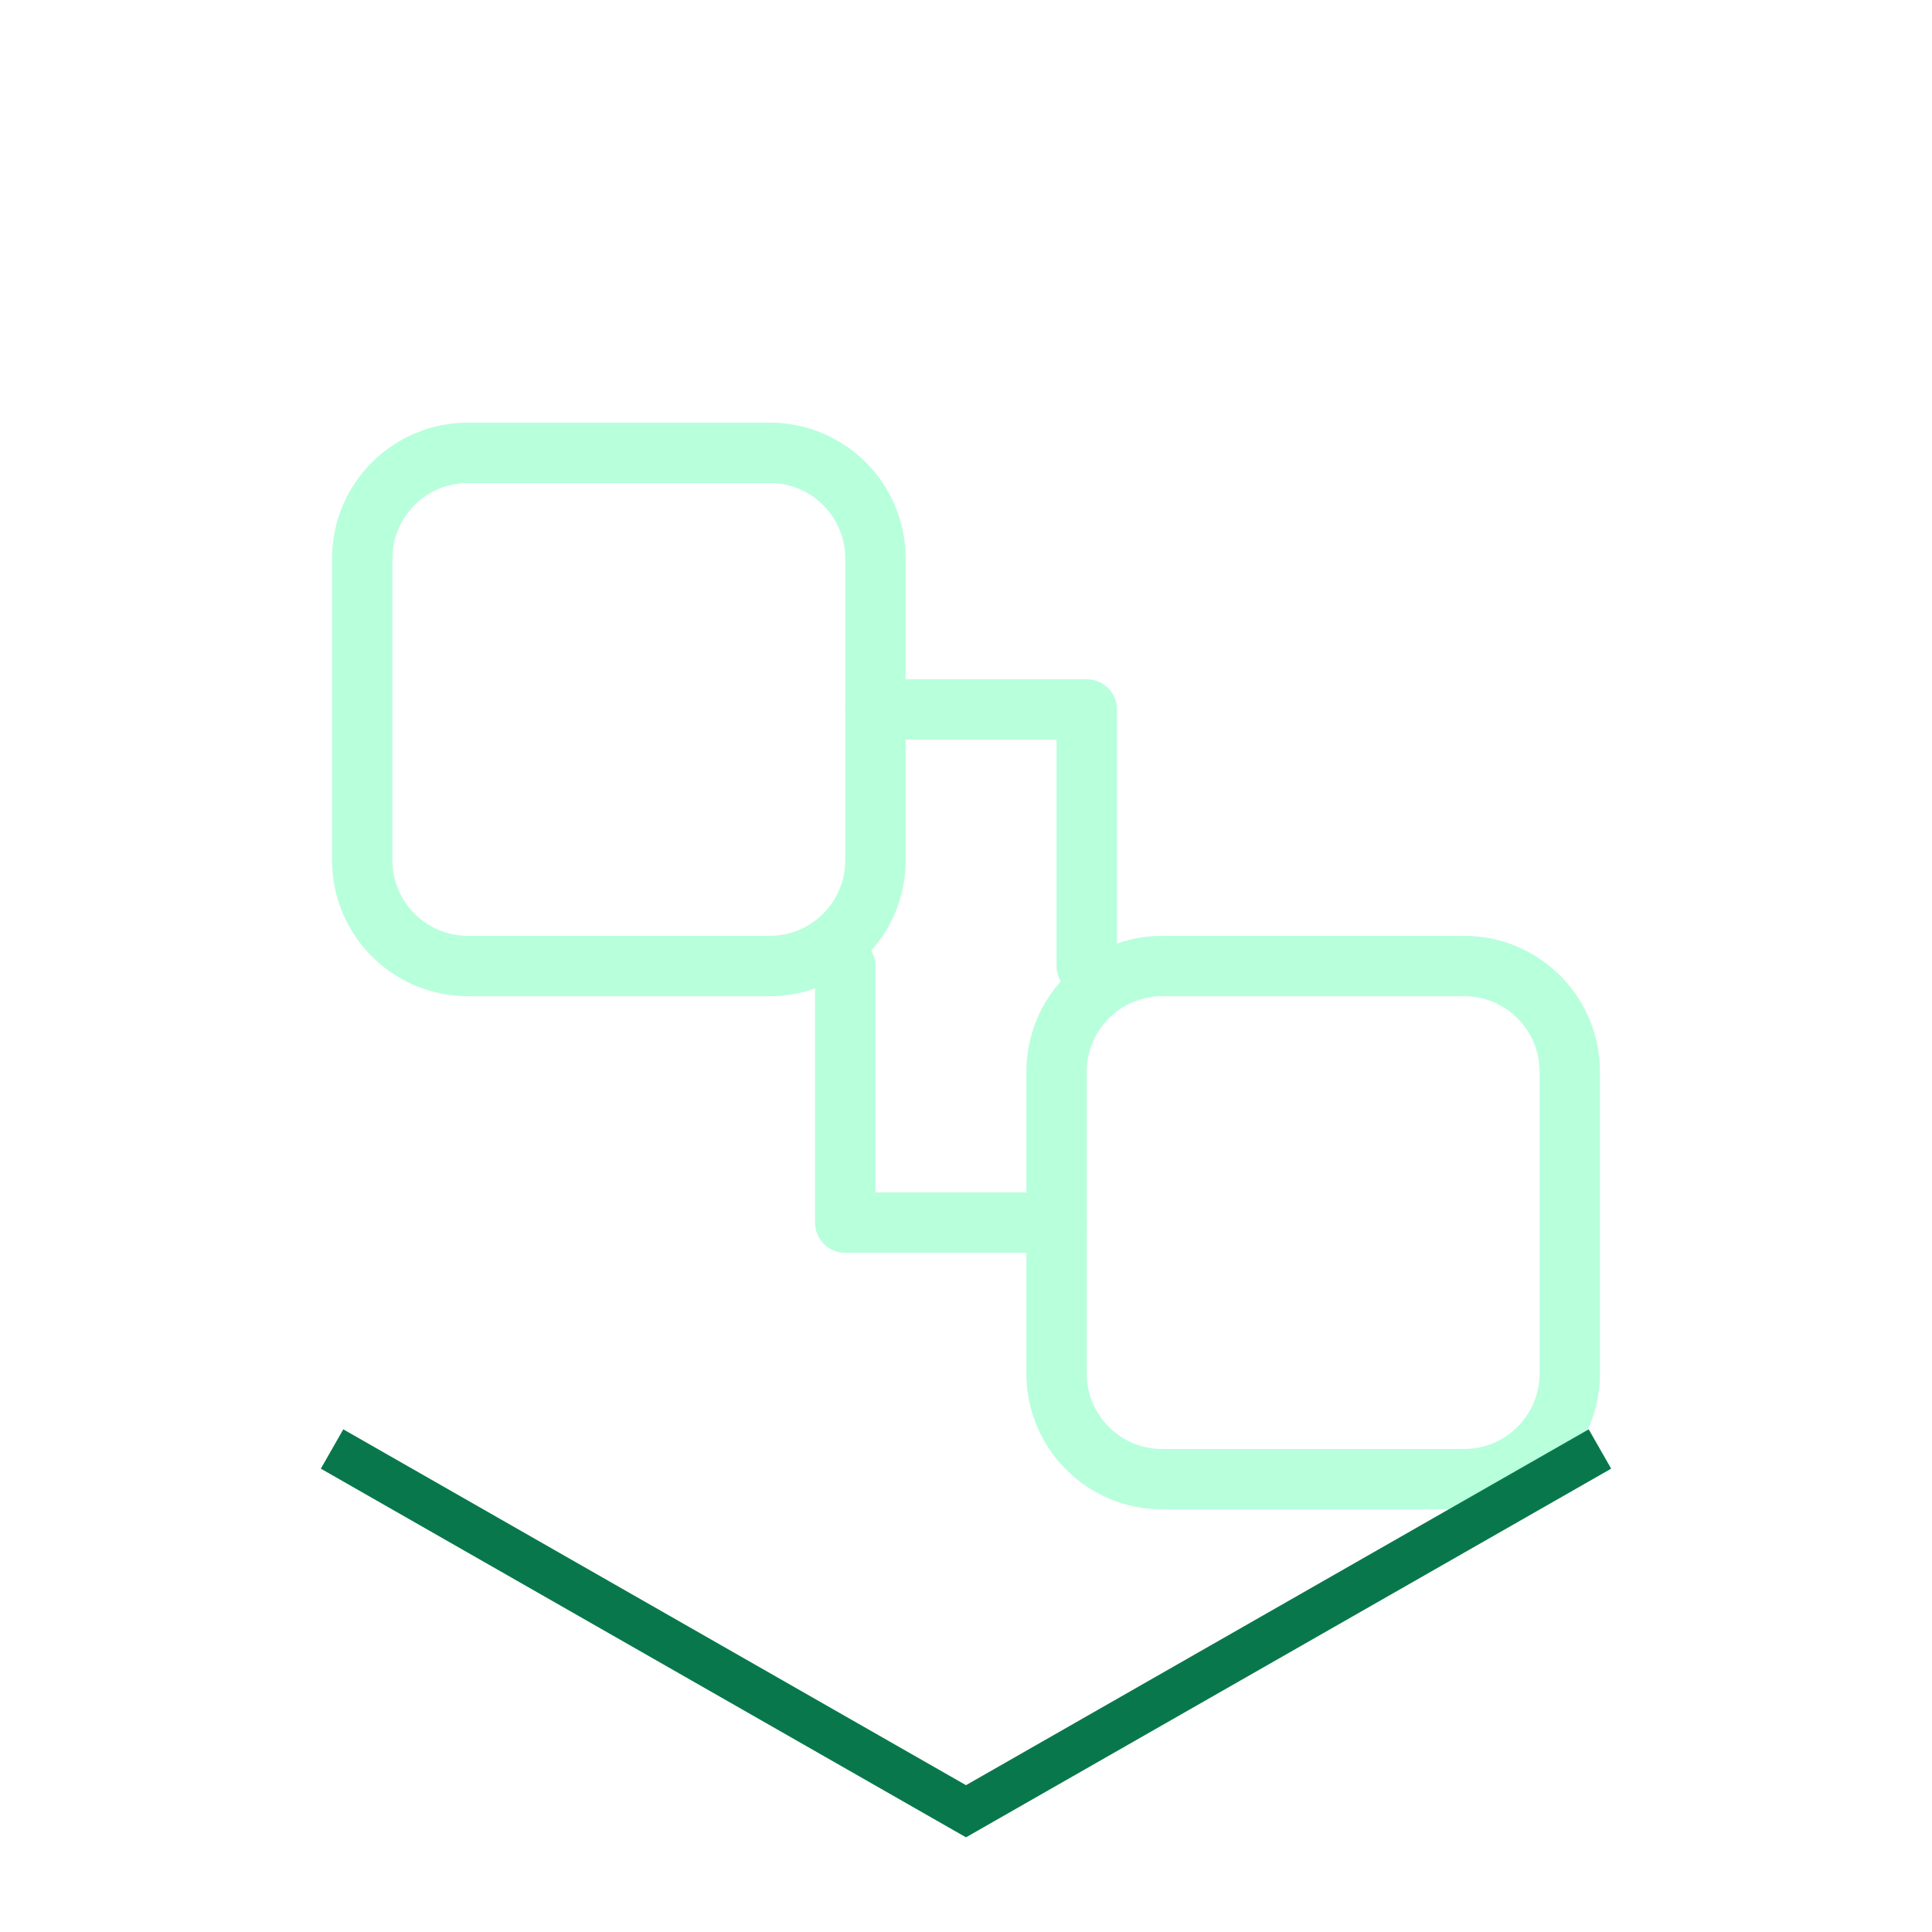
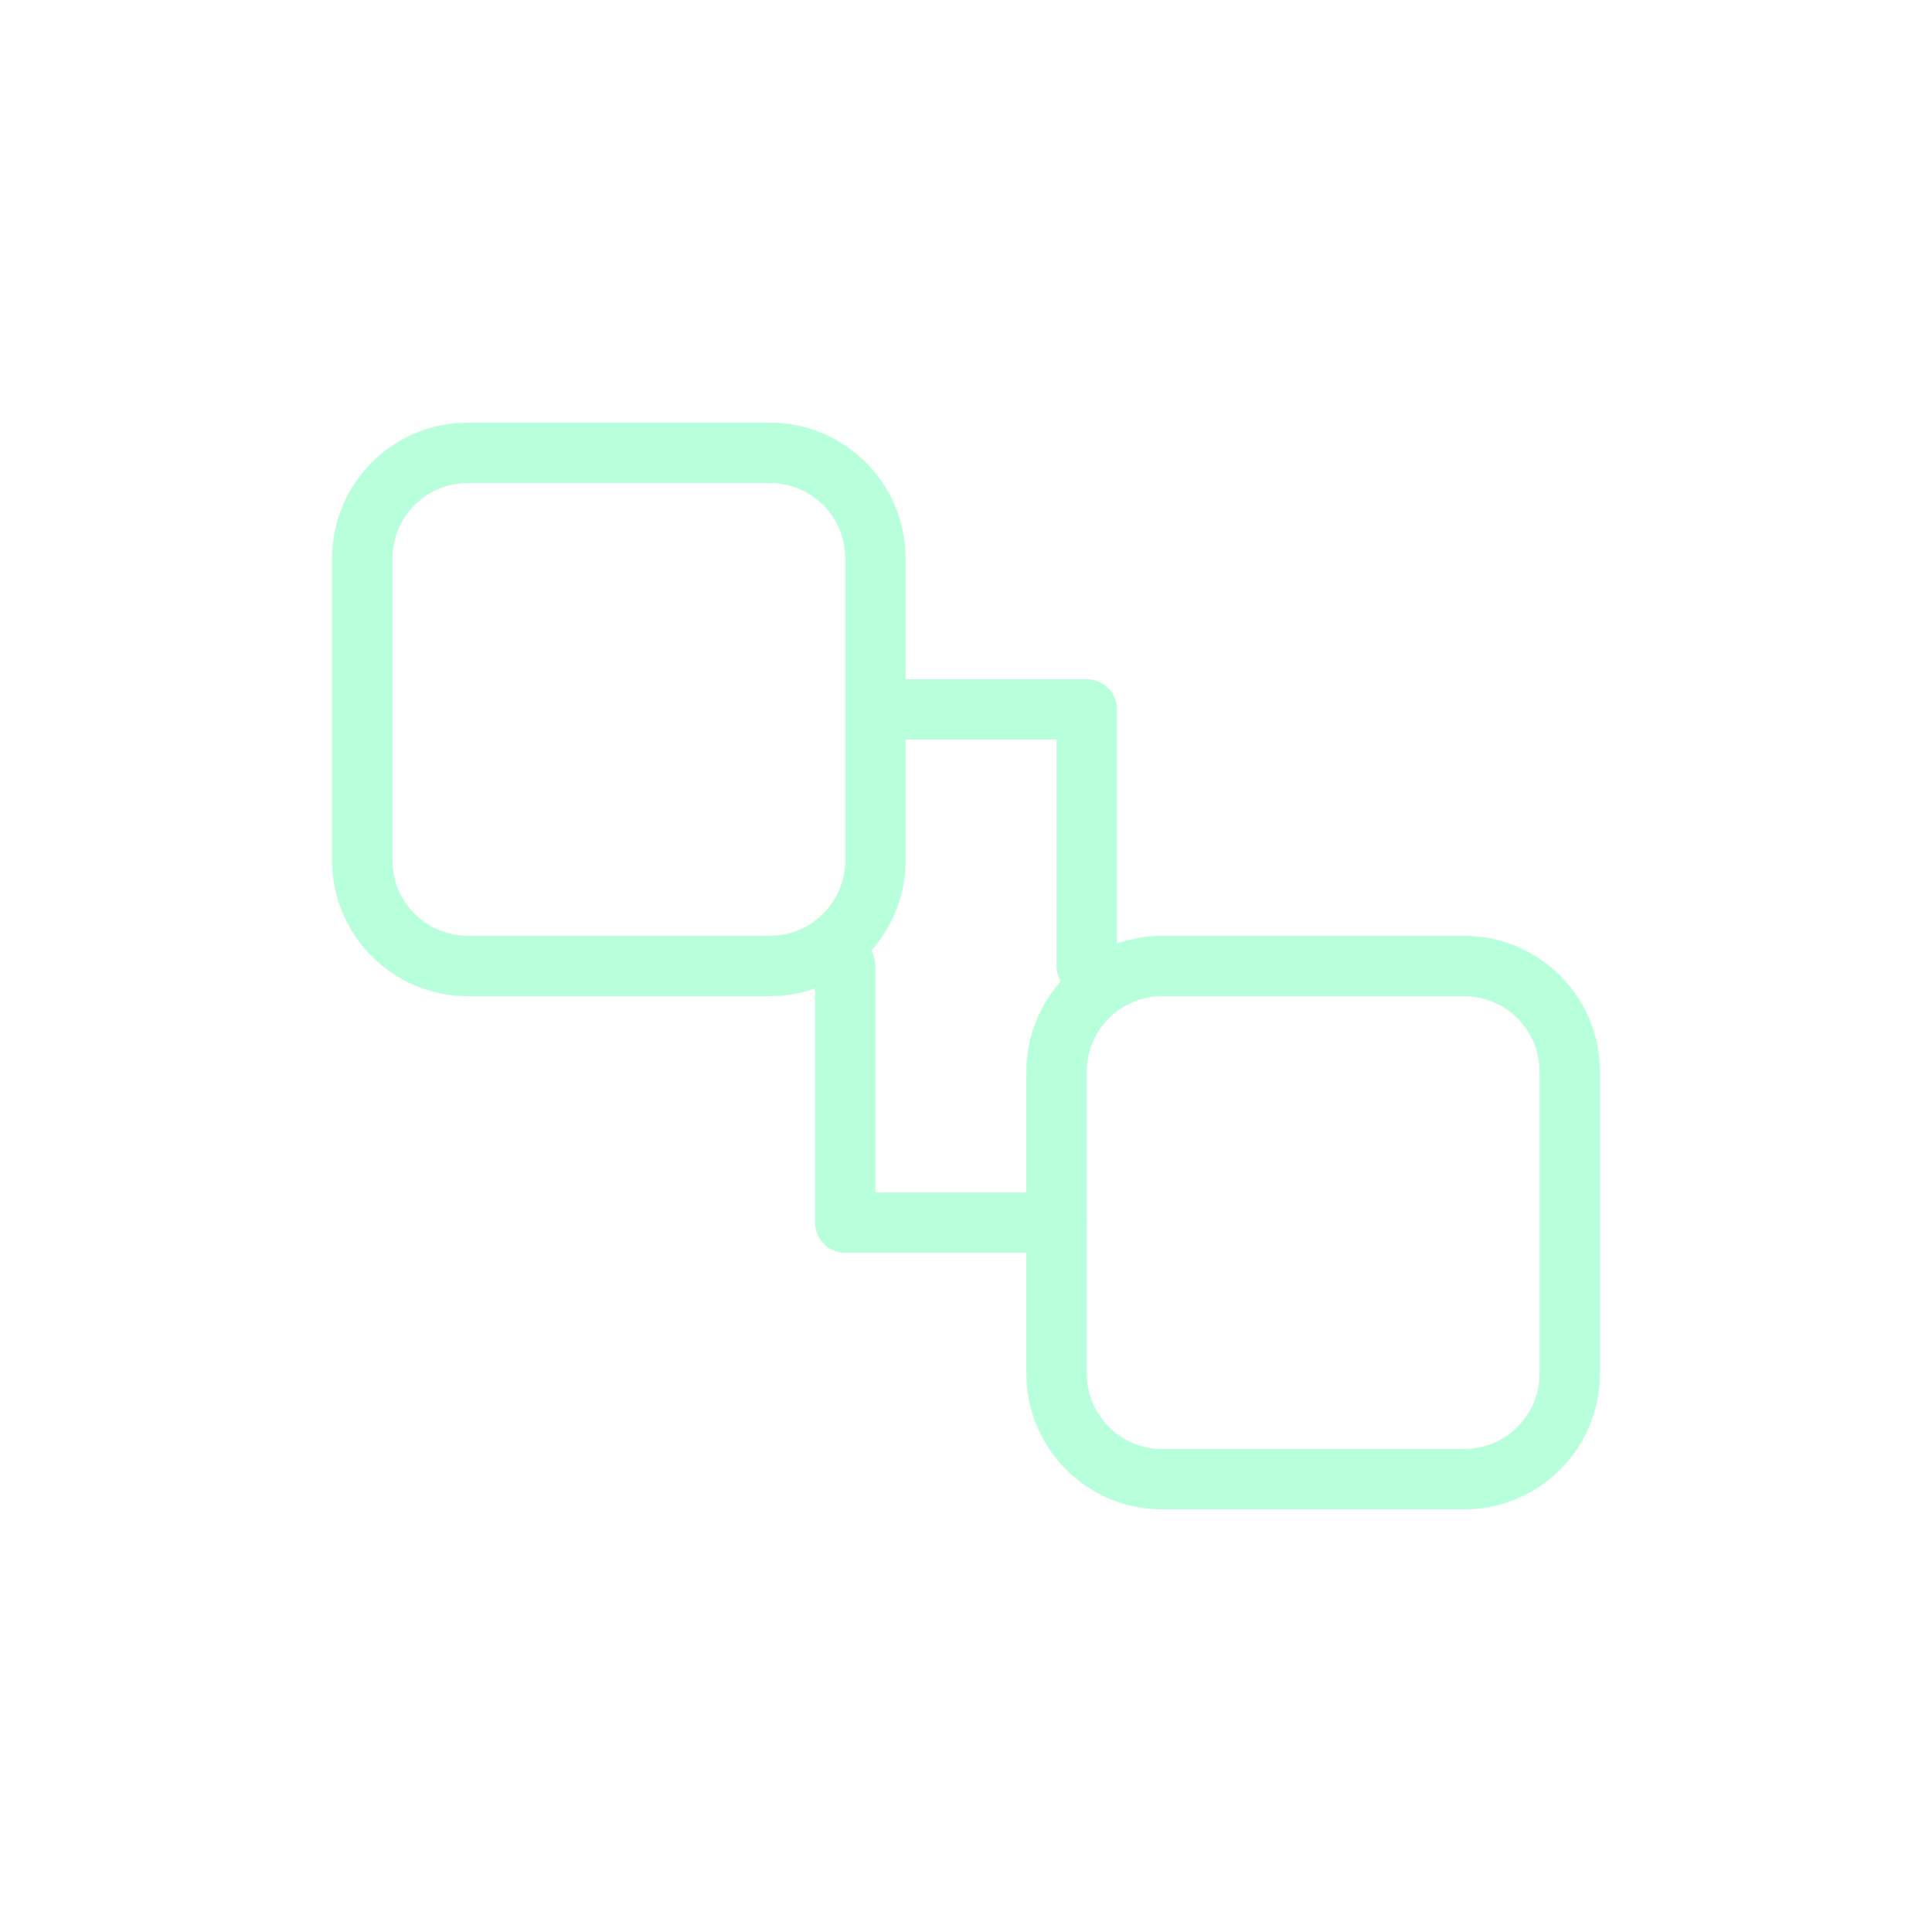
<svg xmlns="http://www.w3.org/2000/svg" width="128" height="128" viewBox="0 0 128 128">
  <defs>
    <linearGradient id="g" x2=".9" y2="1">
      <stop stop-color="#263d33" />
      <stop offset="1" stop-color="#101a16" />
    </linearGradient>
  </defs>
  <g fill="none" stroke="#b8ffdc" stroke-width="4" stroke-linecap="round" stroke-linejoin="round">
    <rect x="24" y="30" width="34" height="34" rx="7" />
    <rect x="70" y="64" width="34" height="34" rx="7" />
    <path d="M58 47h14v17M70 81H56V64" />
  </g>
-   <path d="m22 96 42 24 42-24" fill="none" stroke="#08784c" stroke-width="3" />
</svg>
